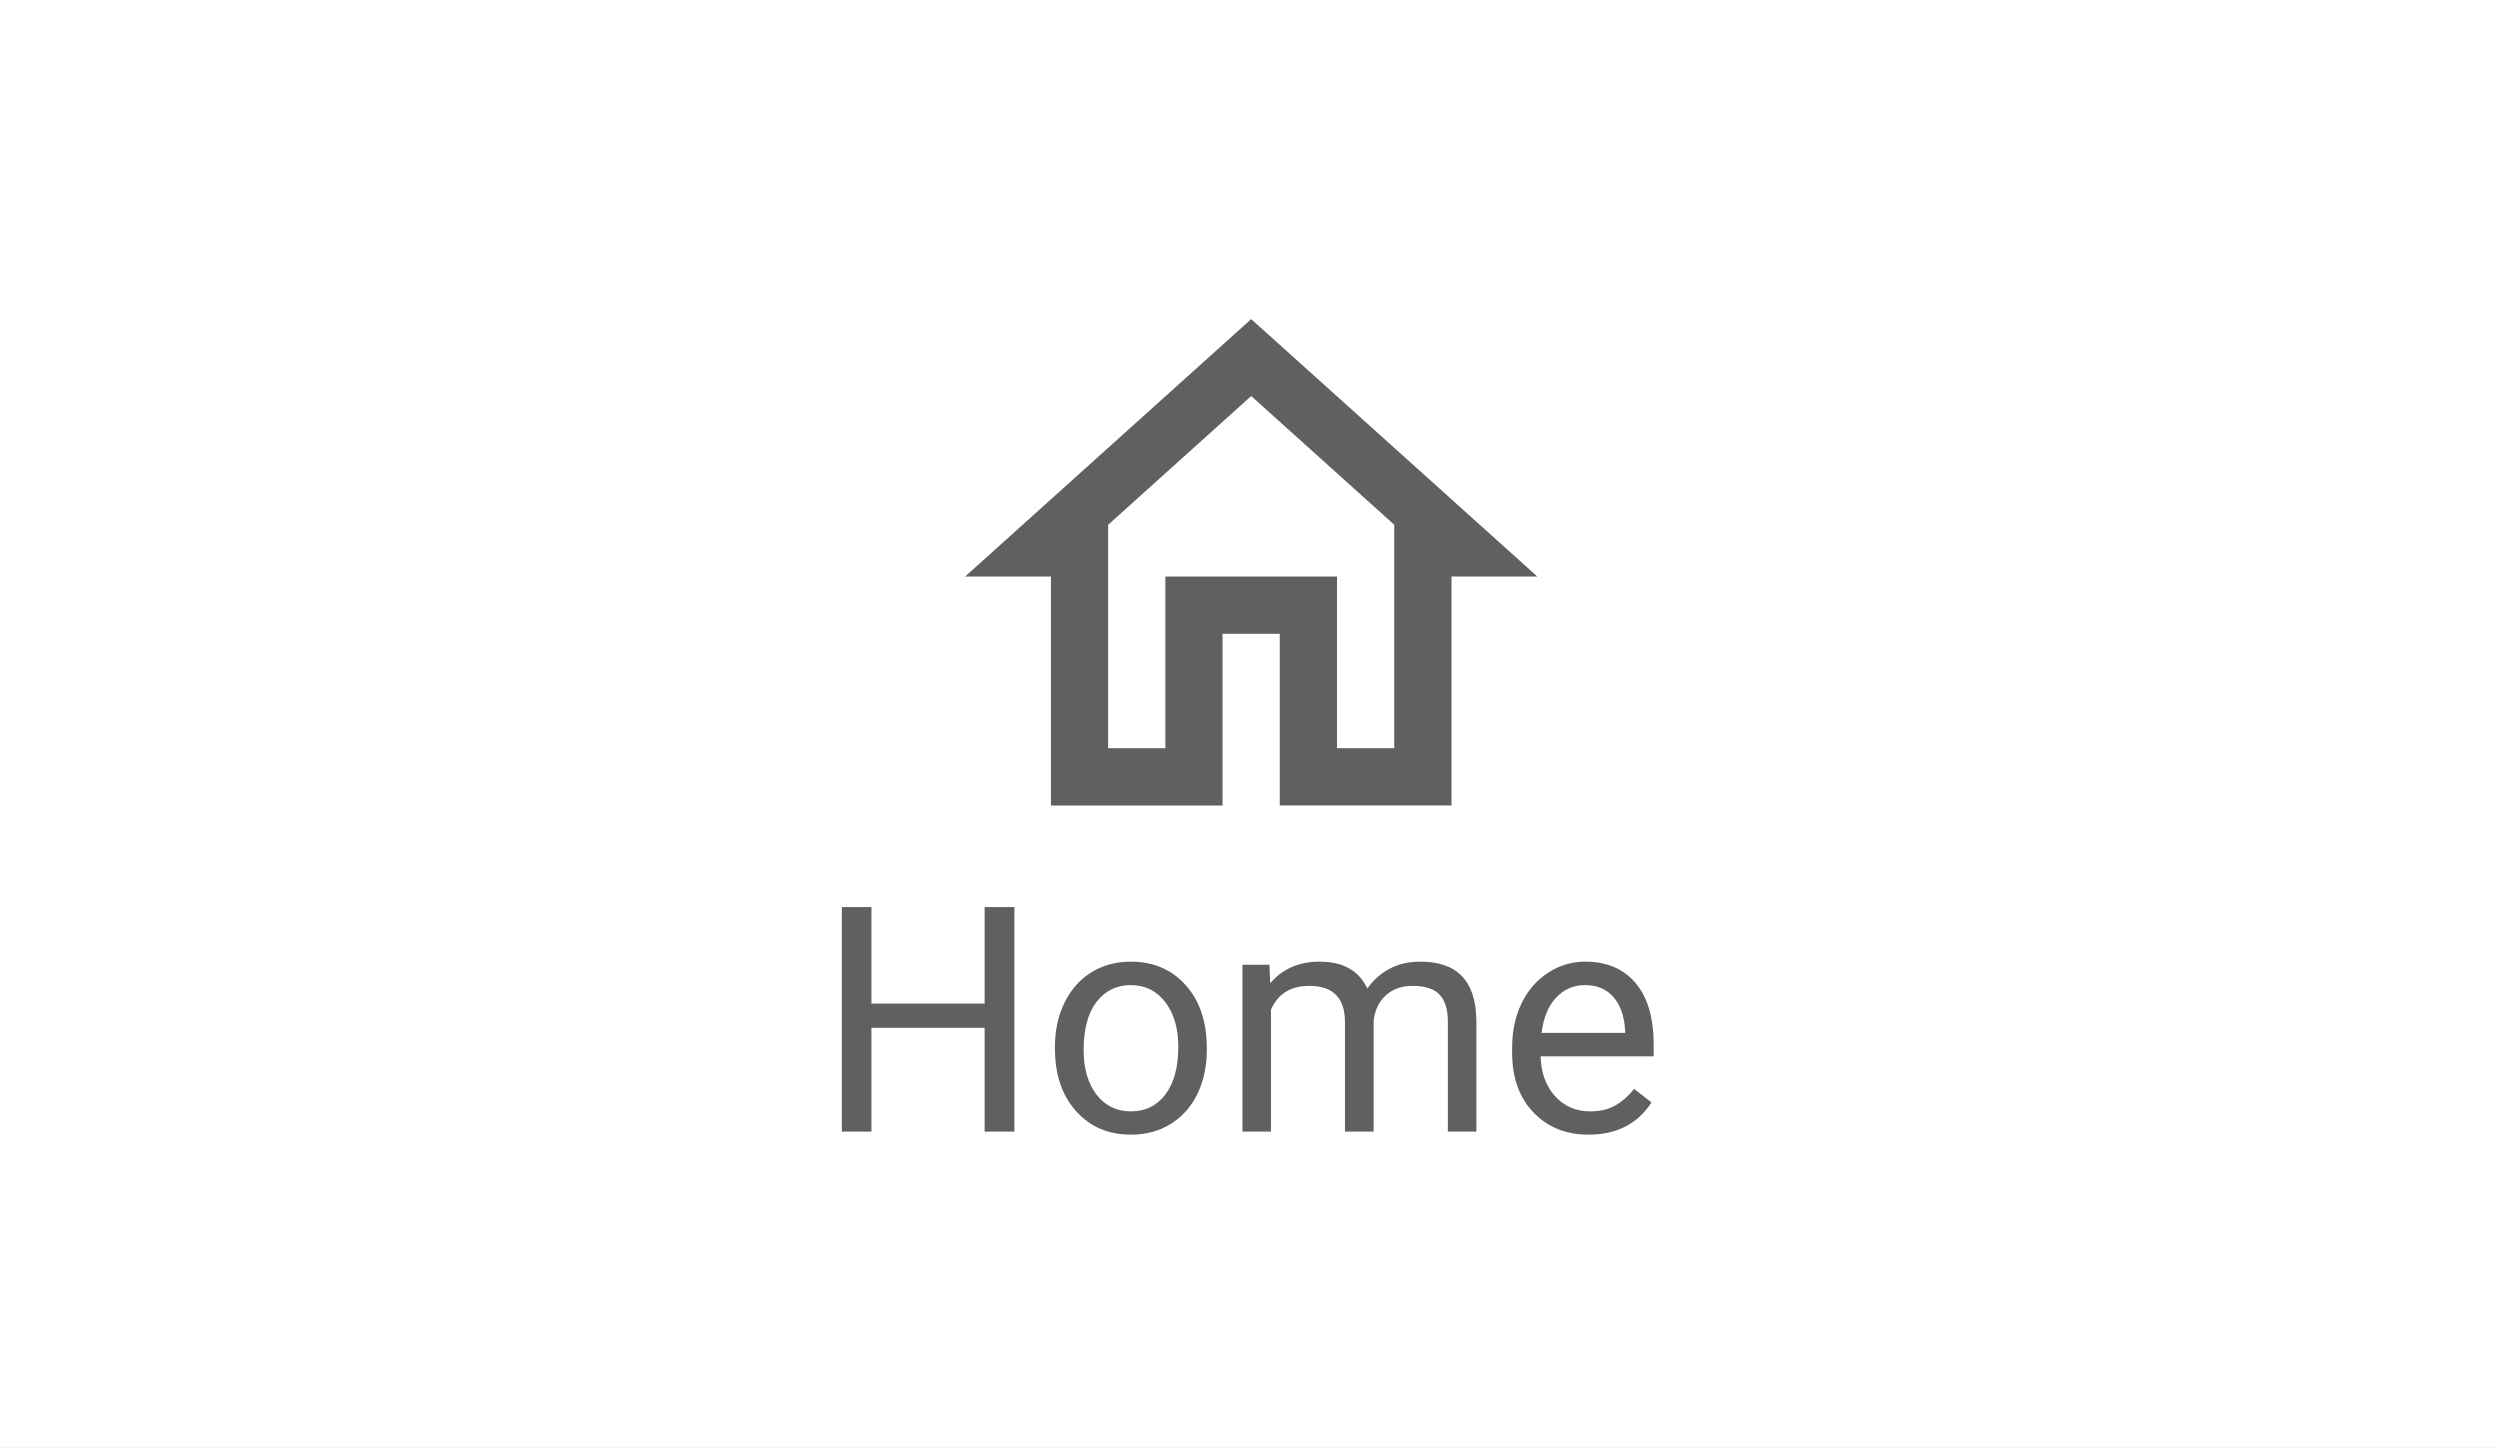
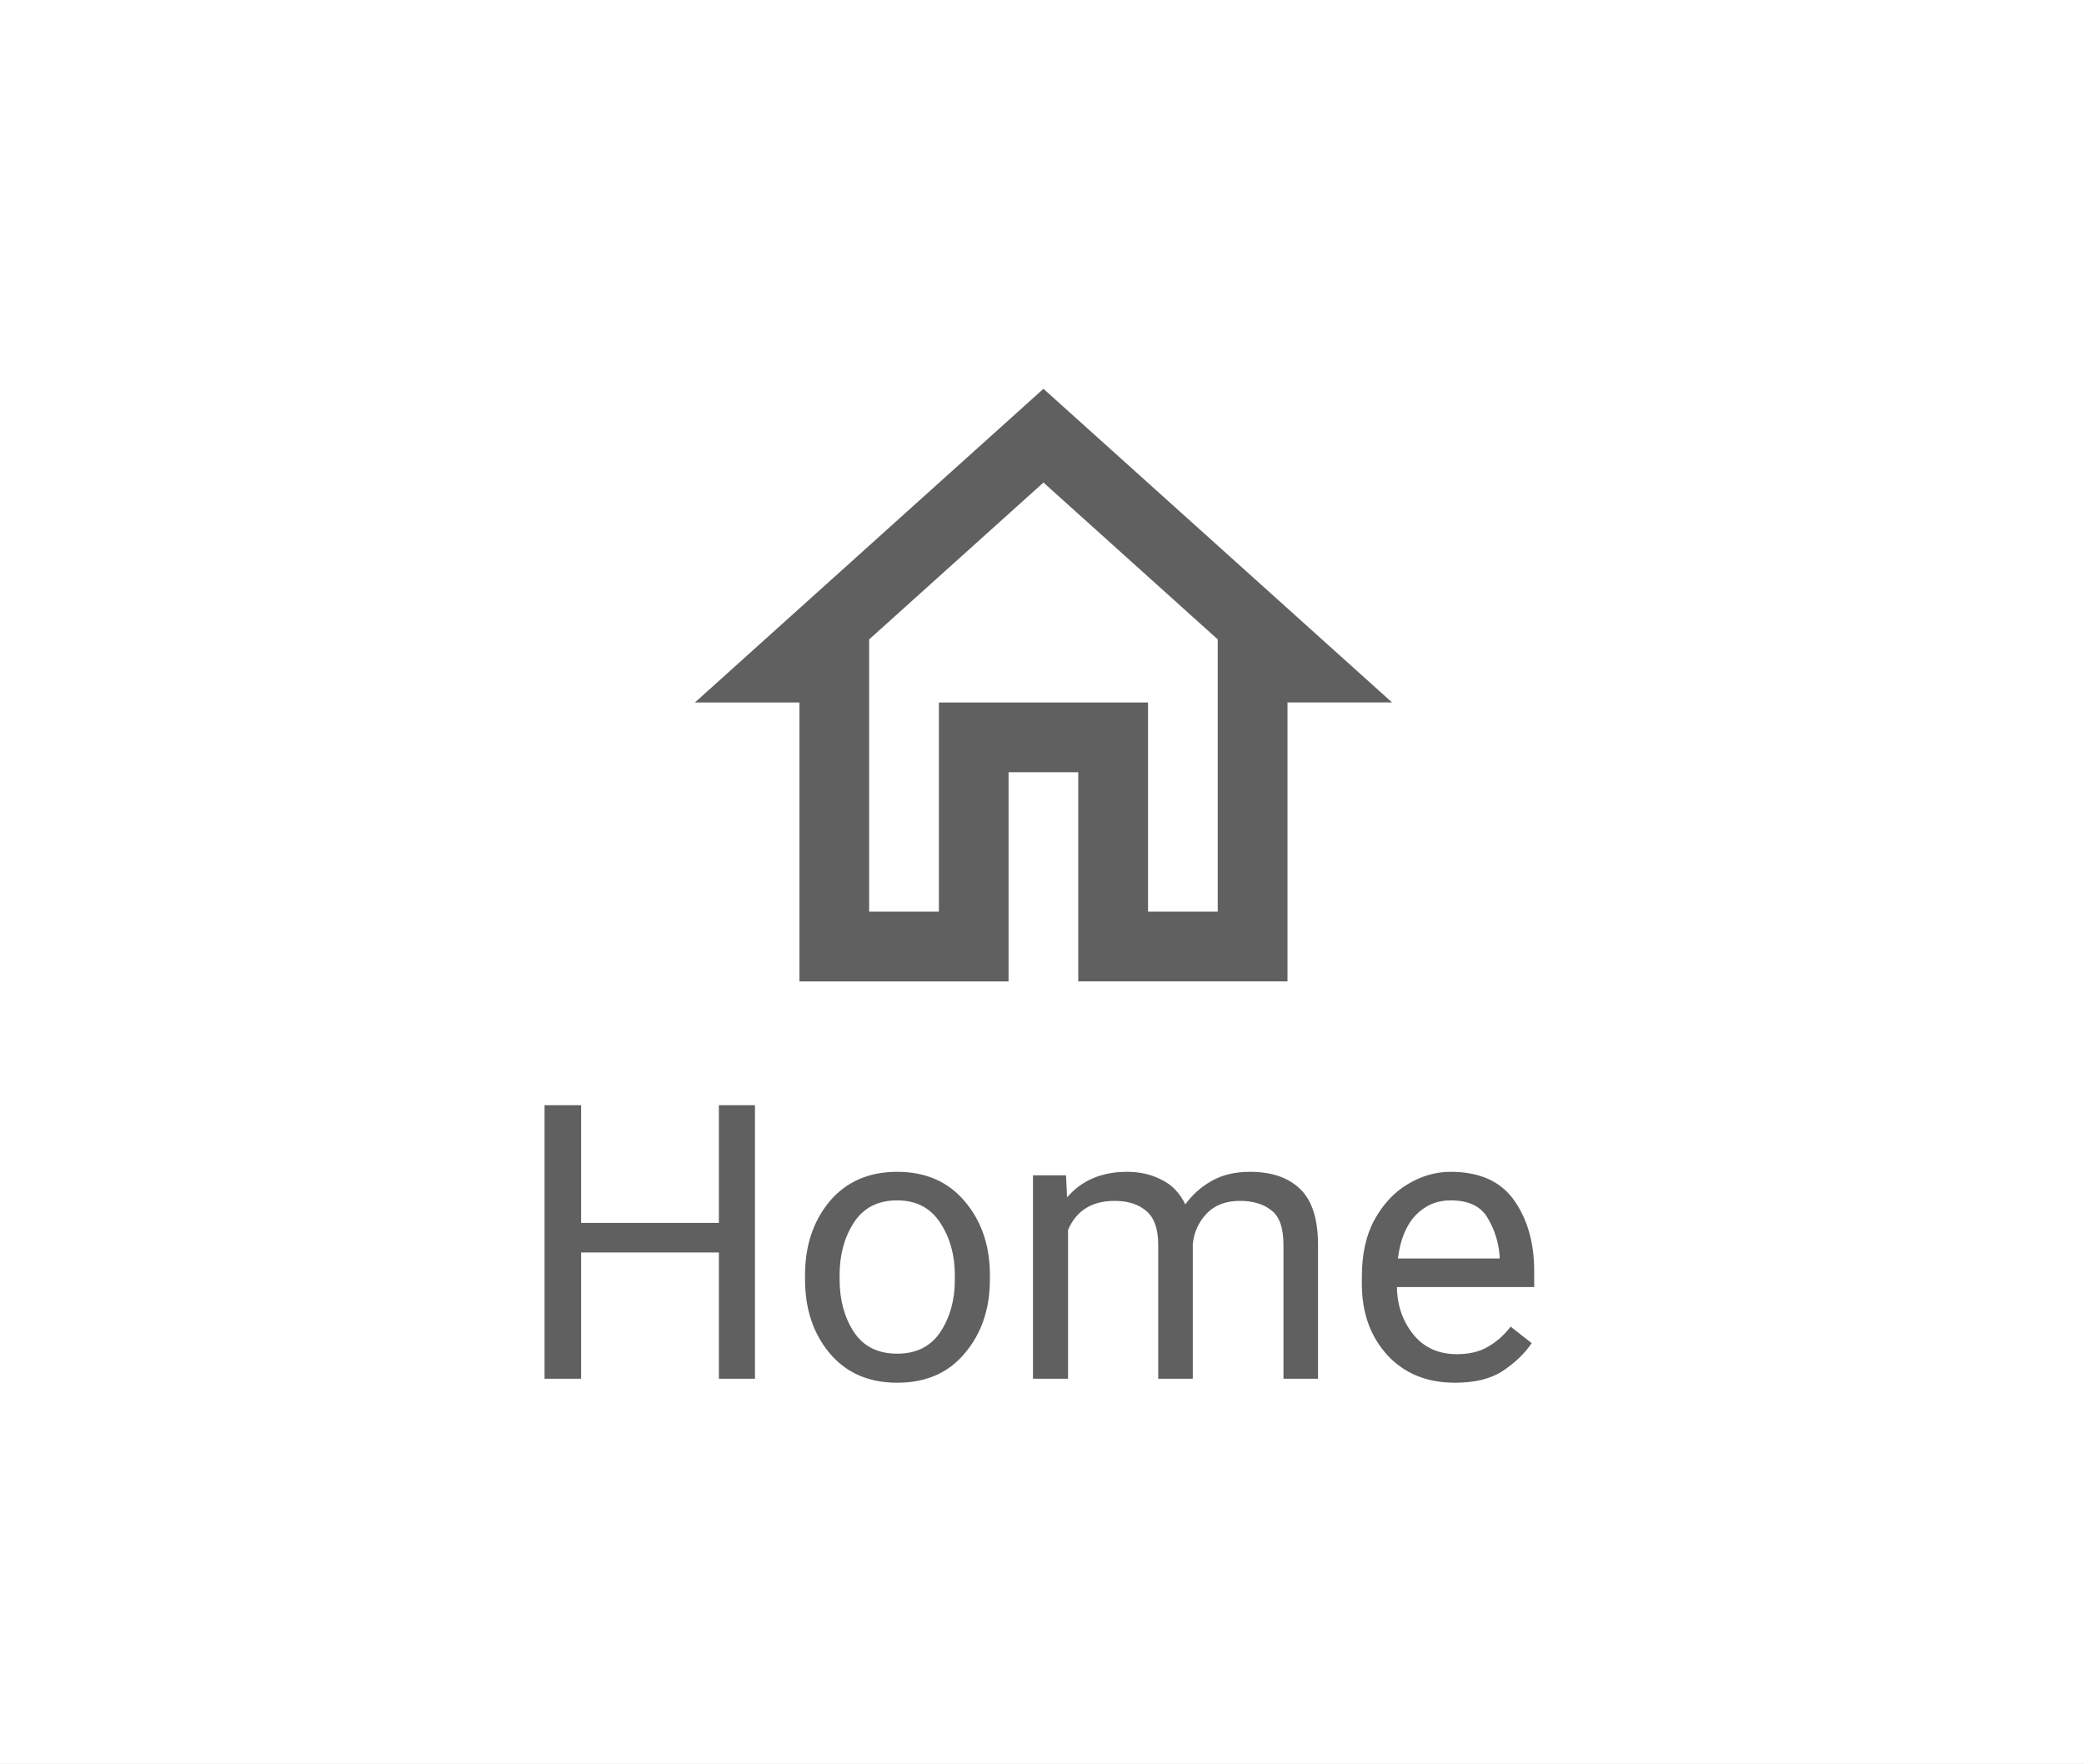
- <svg xmlns="http://www.w3.org/2000/svg" style="isolation:isolate" viewBox="0 0 95 55" width="95" height="55">
+ <svg xmlns="http://www.w3.org/2000/svg" viewBox="0 0 65 55">
  <defs>
-     <clipPath id="_clipPath_HMPaEw51MxuhfHpGEJoWSa5mEJ0OM9Kt">
-       <rect width="95" height="55" />
+     <style>
+       .cls-1 {
+         clip-path: url(#clip-Home);
+       }
+ 
+       .cls-2 {
+         fill: none;
+       }
+ 
+       .cls-3, .cls-4 {
+         fill: #606060;
+       }
+ 
+       .cls-4 {
+         font-size: 12px;
+         font-family: Roboto-Regular, Roboto;
+       }
+ 
+       .cls-5 {
+         fill: #fff;
+       }
+     </style>
+     <clipPath id="clip-Home">
+       <rect width="65" height="55" />
    </clipPath>
  </defs>
-   <g clip-path="url(#_clipPath_HMPaEw51MxuhfHpGEJoWSa5mEJ0OM9Kt)">
-     <clipPath id="_clipPath_YFkkNbTITaHyT08dGkjVuTwD0Pwf3QJg">
-       <rect x="0" y="0" width="95" height="55" transform="matrix(1,0,0,1,0,0)" fill="rgb(255,255,255)" />
-     </clipPath>
-     <g clip-path="url(#_clipPath_YFkkNbTITaHyT08dGkjVuTwD0Pwf3QJg)">
-       <g id="Home_Active">
-         <rect x="0" y="0" width="95" height="55" transform="matrix(1,0,0,1,0,0)" fill="rgb(255,255,255)" />
-         <g id="Group_425">
-           <g id="Group_4092">
-             <g id="outline-home-24px">
-               <path d=" M 38.5 12 L 55.5 12 L 55.5 29 L 38.5 29 L 38.5 12 Z " fill="none" />
-               <path d=" M 47.545 15.049 L 52.981 19.941 L 52.981 28.432 L 50.807 28.432 L 50.807 21.909 L 44.284 21.909 L 44.284 28.432 L 42.109 28.432 L 42.109 19.942 L 47.545 15.05 M 47.545 12.126 L 36.674 21.909 L 39.935 21.909 L 39.935 30.609 L 46.457 30.609 L 46.457 24.084 L 48.631 24.084 L 48.631 30.607 L 55.157 30.607 L 55.157 21.907 L 58.417 21.907 L 47.545 12.126 Z " fill="rgb(96,96,96)" />
-             </g>
-           </g>
-           <path d=" M 38.547 34.469 L 38.547 43 L 37.416 43 L 37.416 39.057 L 33.115 39.057 L 33.115 43 L 31.99 43 L 31.99 34.469 L 33.115 34.469 L 33.115 38.137 L 37.416 38.137 L 37.416 34.469 L 38.547 34.469 L 38.547 34.469 Z  M 40.088 39.848 L 40.088 39.771 L 40.088 39.771 Q 40.088 38.84 40.454 38.096 L 40.454 38.096 L 40.454 38.096 Q 40.82 37.352 41.474 36.947 L 41.474 36.947 L 41.474 36.947 Q 42.127 36.543 42.965 36.543 L 42.965 36.543 L 42.965 36.543 Q 44.26 36.543 45.06 37.439 L 45.06 37.439 L 45.06 37.439 Q 45.859 38.336 45.859 39.824 L 45.859 39.824 L 45.859 39.9 L 45.859 39.9 Q 45.859 40.826 45.505 41.562 L 45.505 41.562 L 45.505 41.562 Q 45.15 42.297 44.491 42.707 L 44.491 42.707 L 44.491 42.707 Q 43.832 43.117 42.977 43.117 L 42.977 43.117 L 42.977 43.117 Q 41.688 43.117 40.888 42.221 L 40.888 42.221 L 40.888 42.221 Q 40.088 41.324 40.088 39.848 L 40.088 39.848 L 40.088 39.848 Z  M 41.178 39.9 L 41.178 39.9 L 41.178 39.9 Q 41.178 40.955 41.667 41.594 L 41.667 41.594 L 41.667 41.594 Q 42.156 42.232 42.977 42.232 L 42.977 42.232 L 42.977 42.232 Q 43.803 42.232 44.289 41.585 L 44.289 41.585 L 44.289 41.585 Q 44.775 40.938 44.775 39.771 L 44.775 39.771 L 44.775 39.771 Q 44.775 38.729 44.28 38.081 L 44.28 38.081 L 44.28 38.081 Q 43.785 37.434 42.965 37.434 L 42.965 37.434 L 42.965 37.434 Q 42.162 37.434 41.67 38.072 L 41.67 38.072 L 41.67 38.072 Q 41.178 38.711 41.178 39.9 Z  M 47.213 36.66 L 48.238 36.66 L 48.268 37.363 L 48.268 37.363 Q 48.965 36.543 50.148 36.543 L 50.148 36.543 L 50.148 36.543 Q 51.479 36.543 51.959 37.563 L 51.959 37.563 L 51.959 37.563 Q 52.275 37.105 52.782 36.824 L 52.782 36.824 L 52.782 36.824 Q 53.289 36.543 53.98 36.543 L 53.98 36.543 L 53.98 36.543 Q 56.066 36.543 56.102 38.752 L 56.102 38.752 L 56.102 43 L 55.018 43 L 55.018 38.816 L 55.018 38.816 Q 55.018 38.137 54.707 37.8 L 54.707 37.8 L 54.707 37.8 Q 54.396 37.463 53.664 37.463 L 53.664 37.463 L 53.664 37.463 Q 53.061 37.463 52.662 37.823 L 52.662 37.823 L 52.662 37.823 Q 52.264 38.184 52.199 38.793 L 52.199 38.793 L 52.199 43 L 51.109 43 L 51.109 38.846 L 51.109 38.846 Q 51.109 37.463 49.756 37.463 L 49.756 37.463 L 49.756 37.463 Q 48.689 37.463 48.297 38.371 L 48.297 38.371 L 48.297 43 L 47.213 43 L 47.213 36.66 L 47.213 36.66 Z  M 60.367 43.117 L 60.367 43.117 L 60.367 43.117 Q 59.078 43.117 58.27 42.271 L 58.27 42.271 L 58.27 42.271 Q 57.461 41.424 57.461 40.006 L 57.461 40.006 L 57.461 39.807 L 57.461 39.807 Q 57.461 38.863 57.821 38.122 L 57.821 38.122 L 57.821 38.122 Q 58.182 37.381 58.829 36.962 L 58.829 36.962 L 58.829 36.962 Q 59.477 36.543 60.232 36.543 L 60.232 36.543 L 60.232 36.543 Q 61.469 36.543 62.154 37.357 L 62.154 37.357 L 62.154 37.357 Q 62.84 38.172 62.84 39.689 L 62.84 39.689 L 62.84 40.141 L 58.545 40.141 L 58.545 40.141 Q 58.568 41.078 59.093 41.655 L 59.093 41.655 L 59.093 41.655 Q 59.617 42.232 60.426 42.232 L 60.426 42.232 L 60.426 42.232 Q 61 42.232 61.398 41.998 L 61.398 41.998 L 61.398 41.998 Q 61.797 41.764 62.096 41.377 L 62.096 41.377 L 62.758 41.893 L 62.758 41.893 Q 61.961 43.117 60.367 43.117 Z  M 60.232 37.434 L 60.232 37.434 L 60.232 37.434 Q 59.576 37.434 59.131 37.911 L 59.131 37.911 L 59.131 37.911 Q 58.686 38.389 58.58 39.25 L 58.58 39.25 L 61.756 39.25 L 61.756 39.168 L 61.756 39.168 Q 61.709 38.342 61.311 37.888 L 61.311 37.888 L 61.311 37.888 Q 60.912 37.434 60.232 37.434 Z " fill-rule="evenodd" fill="rgb(96,96,96)" />
+   <g id="Home" class="cls-1">
+     <rect class="cls-5" width="65" height="55" />
+     <g id="Group_425" data-name="Group 425" transform="translate(-144 -589)">
+       <g id="Group_4092" data-name="Group 4092">
+         <g id="outline-home-24px" transform="translate(167.5 601)">
+           <path id="Path_5" data-name="Path 5" class="cls-2" d="M0,0H17V17H0Z" />
+           <path id="Path_6" data-name="Path 6" class="cls-3" d="M12.288,5.049l5.436,4.892v8.491H15.55V11.909H9.027v6.523H6.852V9.942l5.436-4.892m0-2.924L1.417,11.909H4.678v8.7H11.2V14.084h2.174v6.523H19.9v-8.7H23.16Z" transform="translate(-3.243 -2)" />
        </g>
      </g>
+       <text id="Home-2" data-name="Home" class="cls-4" transform="translate(160 621)">
+         <tspan x="0" y="11">Home</tspan>
+       </text>
    </g>
  </g>
</svg>
